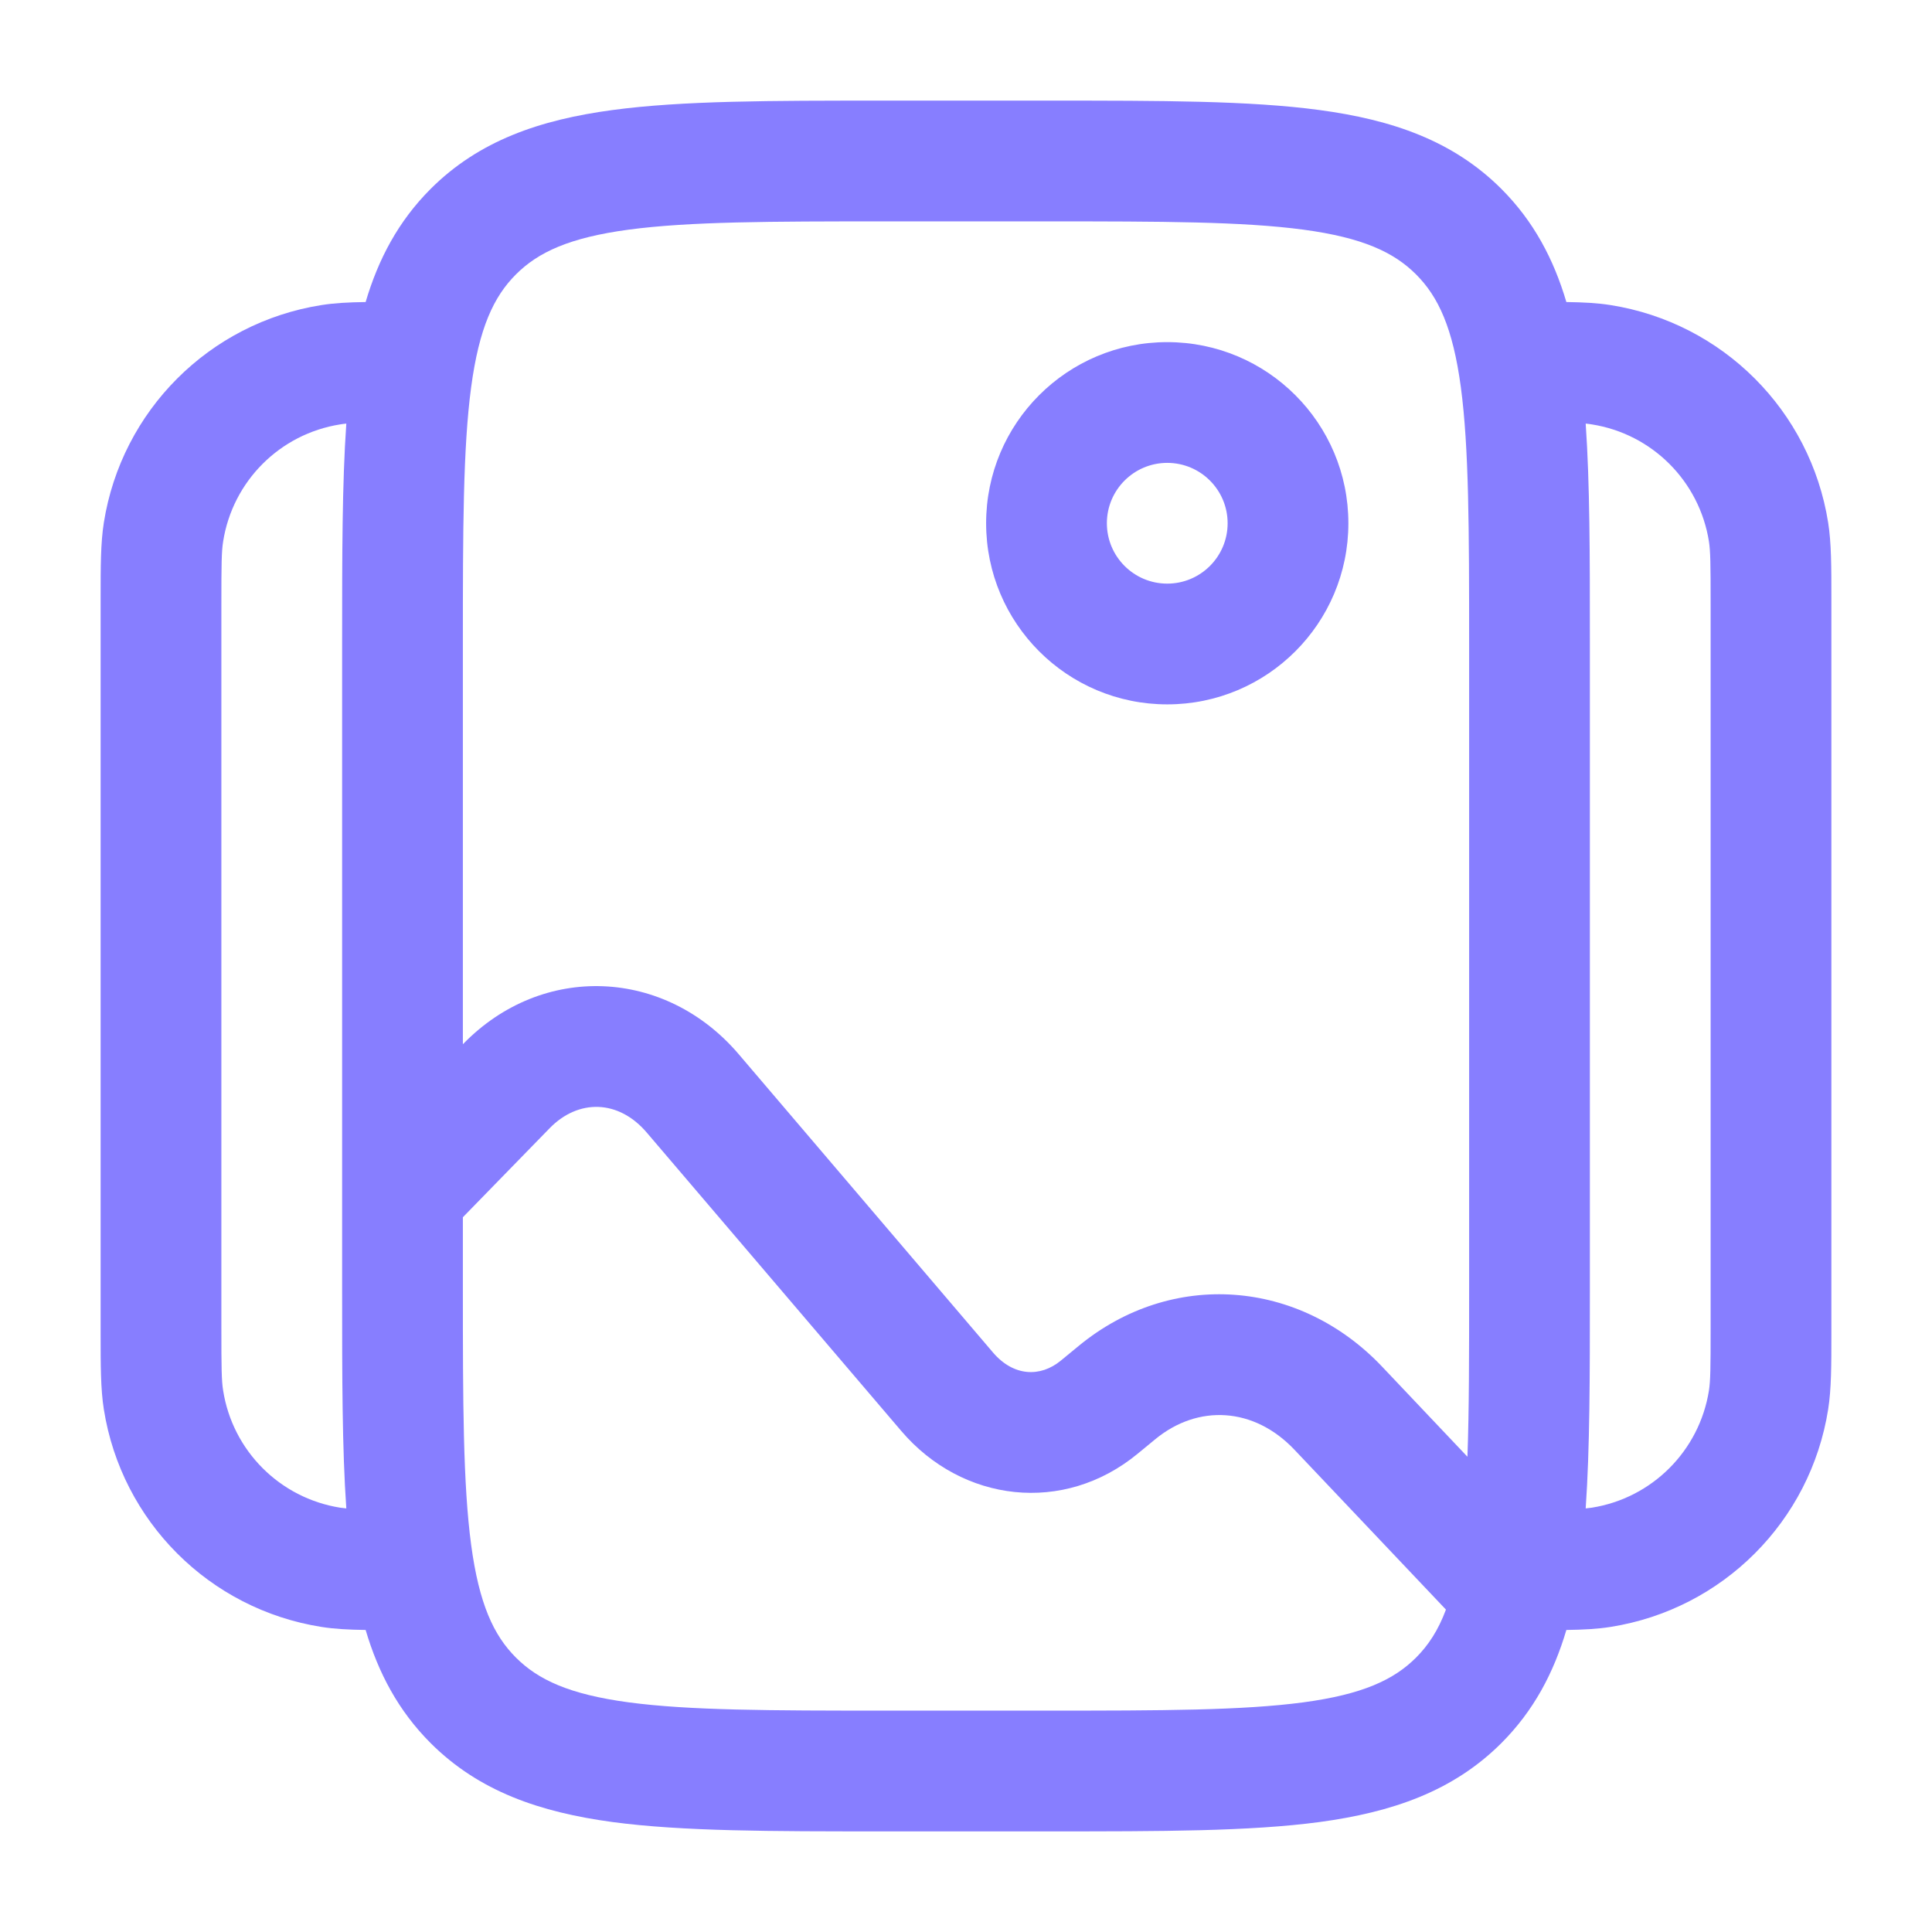
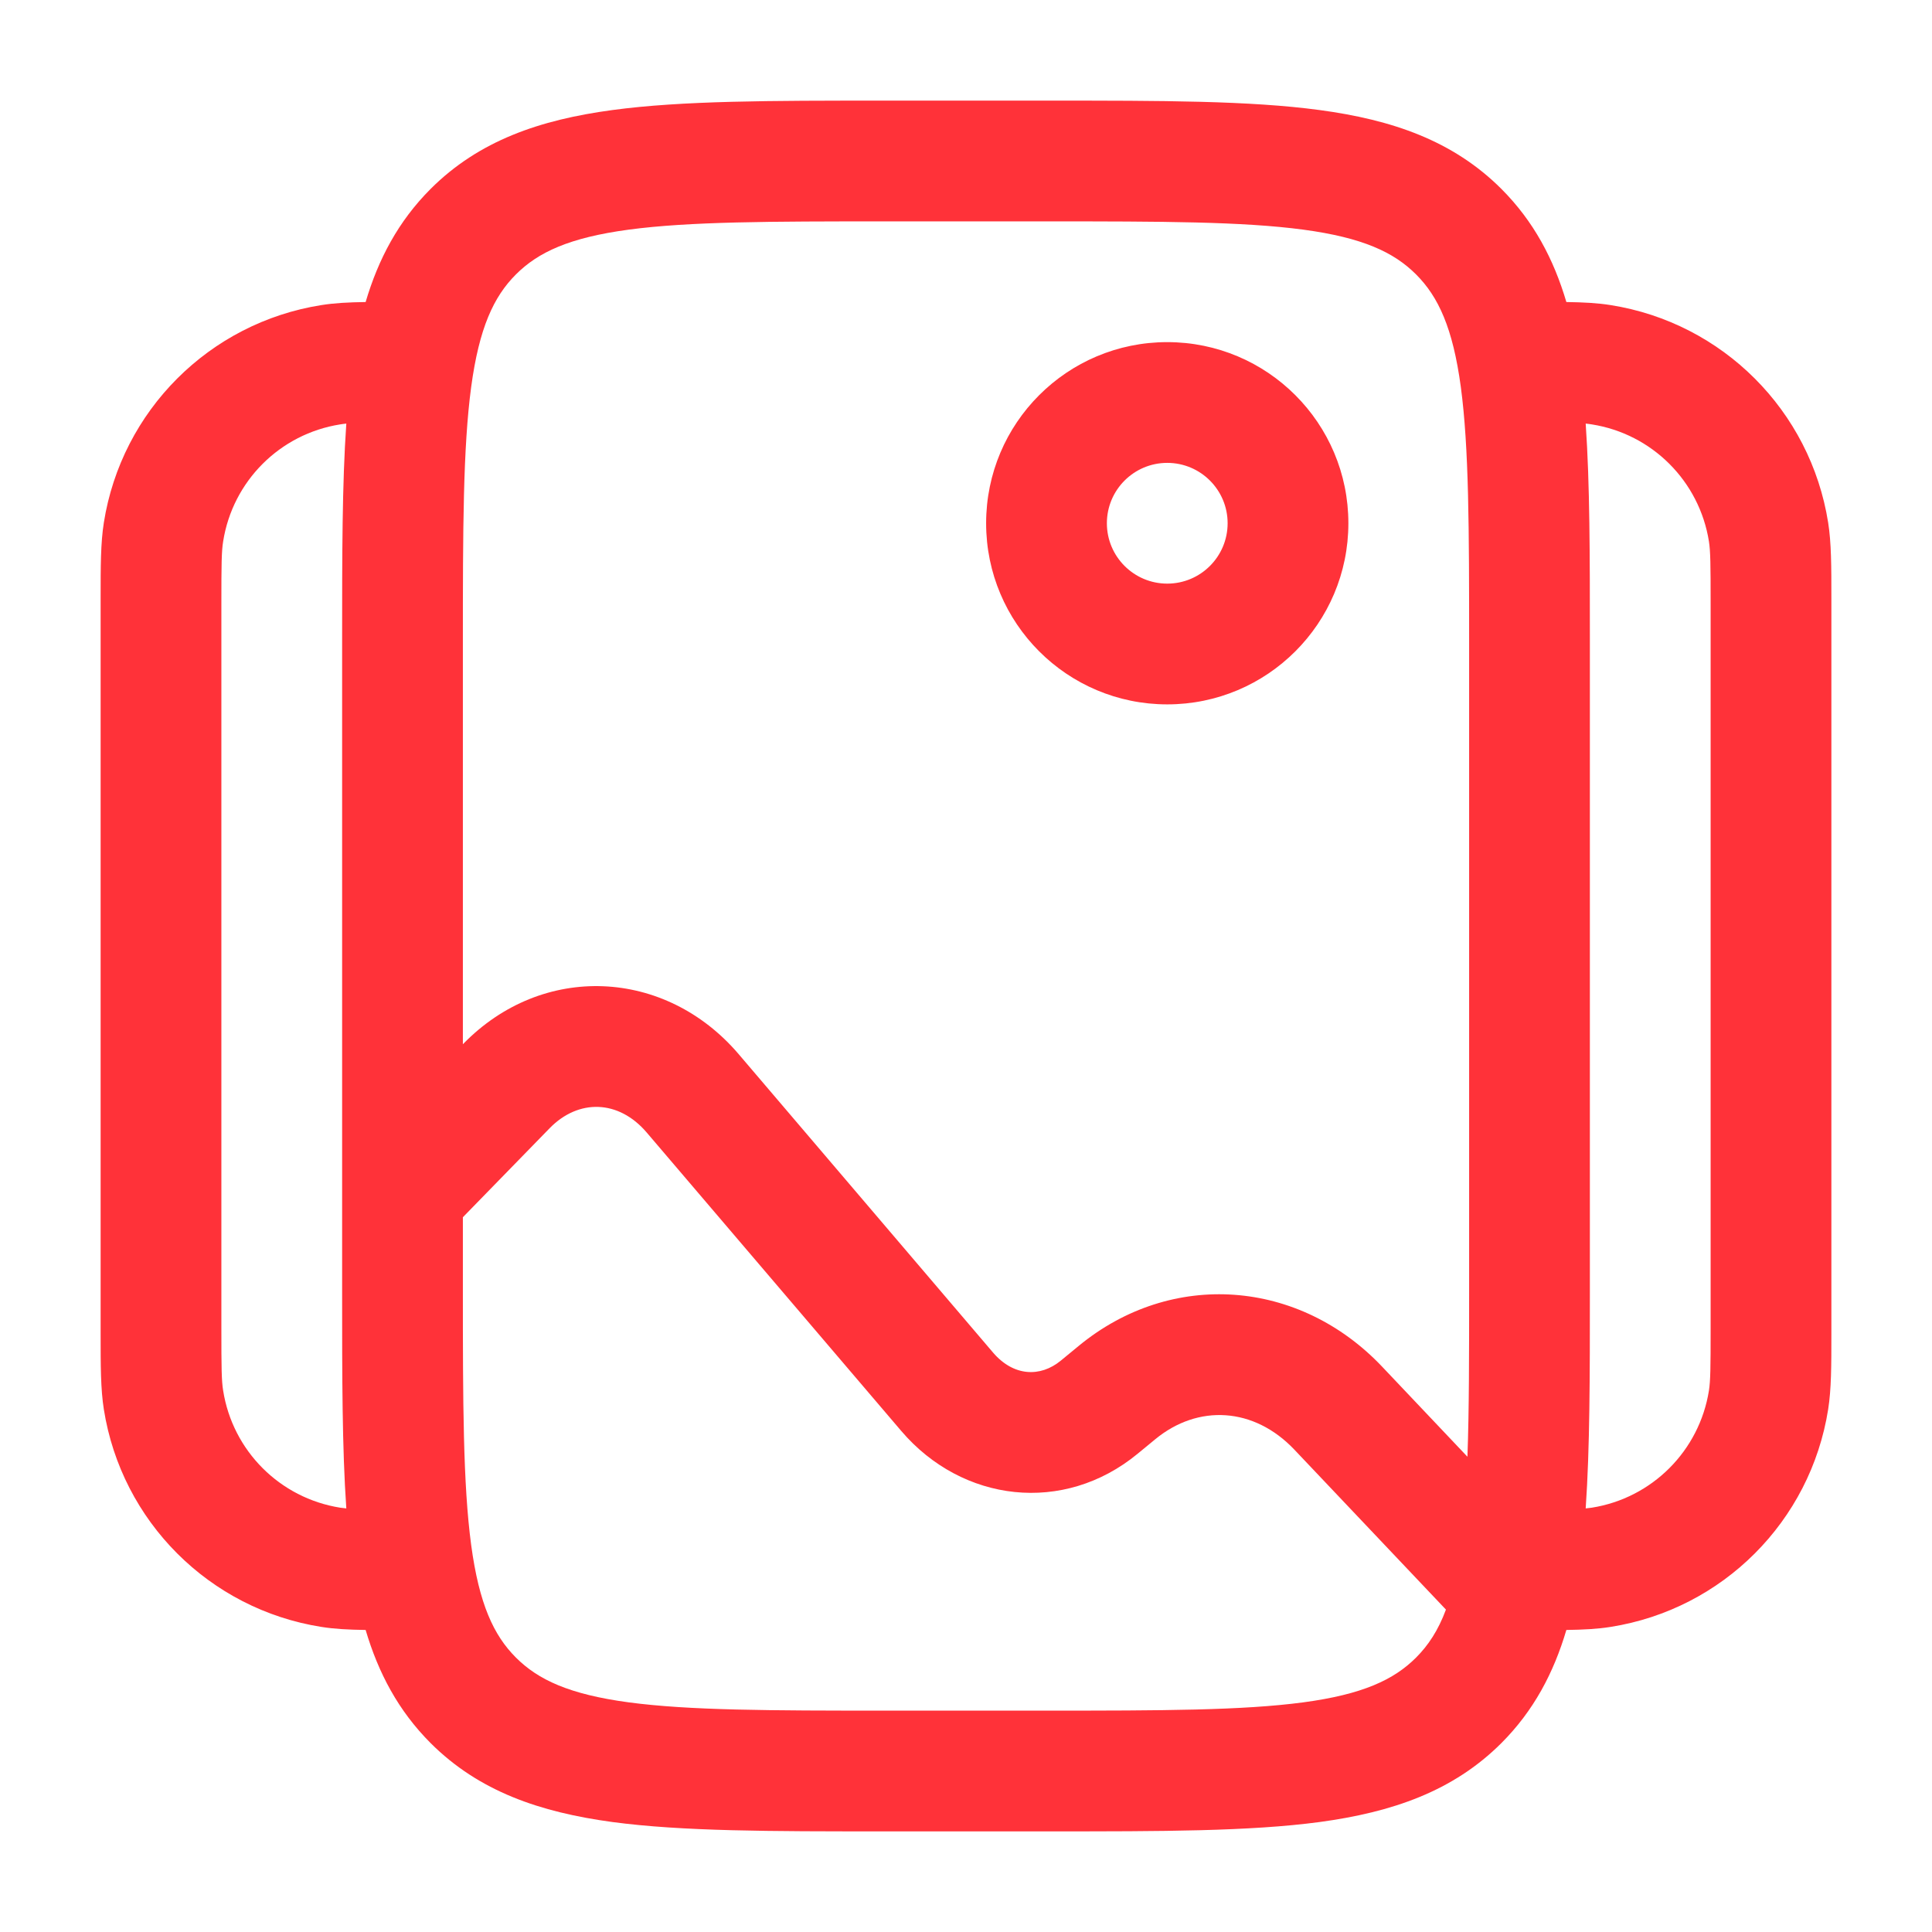
<svg xmlns="http://www.w3.org/2000/svg" width="24" height="24" viewBox="0 0 24 24" fill="none">
-   <path fill-rule="evenodd" clip-rule="evenodd" d="M10.945 1.25H13.055C14.422 1.25 15.525 1.25 16.392 1.367C17.292 1.488 18.05 1.746 18.652 2.348C19.052 2.749 19.3 3.218 19.458 3.752C19.669 3.755 19.846 3.764 20.008 3.79C21.399 4.01 22.49 5.101 22.71 6.492C22.75 6.745 22.75 7.034 22.75 7.435C22.75 7.457 22.75 7.478 22.75 7.5V16.5C22.75 16.522 22.75 16.544 22.75 16.565C22.75 16.966 22.75 17.255 22.71 17.508C22.49 18.899 21.399 19.99 20.008 20.21C19.846 20.236 19.669 20.245 19.458 20.248C19.3 20.782 19.052 21.251 18.652 21.652C18.05 22.254 17.292 22.512 16.392 22.634C15.525 22.75 14.422 22.75 13.055 22.75H10.945C9.578 22.75 8.475 22.75 7.608 22.634C6.708 22.512 5.95 22.254 5.348 21.652C4.948 21.251 4.7 20.782 4.542 20.248C4.331 20.245 4.154 20.236 3.992 20.21C2.601 19.99 1.51 18.899 1.29 17.508C1.25 17.255 1.25 16.966 1.25 16.565C1.25 16.544 1.25 16.522 1.25 16.5V7.5C1.25 7.478 1.25 7.457 1.25 7.435C1.25 7.034 1.25 6.745 1.29 6.492C1.51 5.101 2.601 4.01 3.992 3.79C4.154 3.764 4.331 3.755 4.542 3.752C4.7 3.218 4.948 2.749 5.348 2.348C5.95 1.746 6.708 1.488 7.608 1.367C8.475 1.25 9.578 1.25 10.945 1.25ZM4.302 5.262C4.274 5.265 4.249 5.268 4.226 5.272C3.477 5.39 2.89 5.977 2.772 6.726C2.752 6.848 2.75 7.007 2.75 7.5V16.5C2.75 16.993 2.752 17.152 2.772 17.274C2.89 18.023 3.477 18.61 4.226 18.729C4.249 18.732 4.274 18.735 4.302 18.738C4.25 17.989 4.25 17.099 4.25 16.055L4.25 14.817C4.25 14.816 4.25 14.816 4.25 14.815L4.25 7.945C4.25 6.901 4.25 6.011 4.302 5.262ZM5.75 15.121V16C5.75 17.435 5.752 18.436 5.853 19.192C5.952 19.926 6.132 20.314 6.409 20.591C6.686 20.868 7.074 21.048 7.808 21.147C8.563 21.248 9.565 21.25 11 21.25H13C14.435 21.25 15.437 21.248 16.192 21.147C16.926 21.048 17.314 20.868 17.591 20.591C17.743 20.439 17.866 20.253 17.962 19.995L16.08 18.009C15.577 17.478 14.882 17.442 14.352 17.878L14.132 18.059C13.216 18.814 11.955 18.666 11.195 17.775L8.034 14.069C7.684 13.658 7.185 13.649 6.828 14.015L5.75 15.121ZM18.229 18.096L17.169 16.977C16.141 15.892 14.555 15.767 13.398 16.721L13.178 16.902C12.923 17.112 12.59 17.099 12.336 16.802L9.176 13.095C8.264 12.026 6.739 11.957 5.754 12.968L5.75 12.972V8C5.75 6.565 5.752 5.563 5.853 4.808C5.952 4.074 6.132 3.686 6.409 3.409C6.686 3.132 7.074 2.952 7.808 2.853C8.563 2.752 9.565 2.75 11 2.75H13C14.435 2.75 15.437 2.752 16.192 2.853C16.926 2.952 17.314 3.132 17.591 3.409C17.868 3.686 18.048 4.074 18.147 4.808C18.248 5.563 18.25 6.565 18.25 8V16C18.25 16.833 18.25 17.519 18.229 18.096ZM19.698 18.738C19.726 18.735 19.751 18.732 19.774 18.729C20.523 18.61 21.11 18.023 21.229 17.274C21.248 17.152 21.25 16.993 21.25 16.5V7.5C21.25 7.007 21.248 6.848 21.229 6.726C21.11 5.977 20.523 5.39 19.774 5.272C19.751 5.268 19.726 5.265 19.698 5.262C19.75 6.011 19.75 6.901 19.75 7.945V16.055C19.75 17.099 19.75 17.989 19.698 18.738ZM14.5 5.75C14.086 5.75 13.75 6.086 13.75 6.5C13.75 6.914 14.086 7.25 14.5 7.25C14.914 7.25 15.25 6.914 15.25 6.5C15.25 6.086 14.914 5.75 14.5 5.75ZM12.25 6.5C12.25 5.257 13.257 4.25 14.5 4.25C15.743 4.25 16.75 5.257 16.75 6.5C16.75 7.743 15.743 8.75 14.5 8.75C13.257 8.75 12.25 7.743 12.25 6.5Z" fill="#877EFF" />
+   <path fill-rule="evenodd" clip-rule="evenodd" d="M10.945 1.25H13.055C14.422 1.25 15.525 1.25 16.392 1.367C17.292 1.488 18.05 1.746 18.652 2.348C19.052 2.749 19.3 3.218 19.458 3.752C19.669 3.755 19.846 3.764 20.008 3.79C21.399 4.01 22.49 5.101 22.71 6.492C22.75 6.745 22.75 7.034 22.75 7.435C22.75 7.457 22.75 7.478 22.75 7.5V16.5C22.75 16.522 22.75 16.544 22.75 16.565C22.75 16.966 22.75 17.255 22.71 17.508C22.49 18.899 21.399 19.99 20.008 20.21C19.846 20.236 19.669 20.245 19.458 20.248C19.3 20.782 19.052 21.251 18.652 21.652C18.05 22.254 17.292 22.512 16.392 22.634C15.525 22.75 14.422 22.75 13.055 22.75H10.945C9.578 22.75 8.475 22.75 7.608 22.634C6.708 22.512 5.95 22.254 5.348 21.652C4.948 21.251 4.7 20.782 4.542 20.248C4.331 20.245 4.154 20.236 3.992 20.21C2.601 19.99 1.51 18.899 1.29 17.508C1.25 17.255 1.25 16.966 1.25 16.565C1.25 16.544 1.25 16.522 1.25 16.5V7.5C1.25 7.478 1.25 7.457 1.25 7.435C1.25 7.034 1.25 6.745 1.29 6.492C1.51 5.101 2.601 4.01 3.992 3.79C4.154 3.764 4.331 3.755 4.542 3.752C4.7 3.218 4.948 2.749 5.348 2.348C5.95 1.746 6.708 1.488 7.608 1.367C8.475 1.25 9.578 1.25 10.945 1.25ZM4.302 5.262C4.274 5.265 4.249 5.268 4.226 5.272C3.477 5.39 2.89 5.977 2.772 6.726C2.752 6.848 2.75 7.007 2.75 7.5V16.5C2.75 16.993 2.752 17.152 2.772 17.274C2.89 18.023 3.477 18.61 4.226 18.729C4.249 18.732 4.274 18.735 4.302 18.738C4.25 17.989 4.25 17.099 4.25 16.055L4.25 14.817C4.25 14.816 4.25 14.816 4.25 14.815L4.25 7.945C4.25 6.901 4.25 6.011 4.302 5.262ZM5.75 15.121V16C5.75 17.435 5.752 18.436 5.853 19.192C5.952 19.926 6.132 20.314 6.409 20.591C6.686 20.868 7.074 21.048 7.808 21.147C8.563 21.248 9.565 21.25 11 21.25H13C14.435 21.25 15.437 21.248 16.192 21.147C16.926 21.048 17.314 20.868 17.591 20.591C17.743 20.439 17.866 20.253 17.962 19.995L16.08 18.009C15.577 17.478 14.882 17.442 14.352 17.878L14.132 18.059C13.216 18.814 11.955 18.666 11.195 17.775L8.034 14.069C7.684 13.658 7.185 13.649 6.828 14.015L5.75 15.121ZM18.229 18.096L17.169 16.977C16.141 15.892 14.555 15.767 13.398 16.721L13.178 16.902C12.923 17.112 12.59 17.099 12.336 16.802L9.176 13.095C8.264 12.026 6.739 11.957 5.754 12.968L5.75 12.972V8C5.75 6.565 5.752 5.563 5.853 4.808C5.952 4.074 6.132 3.686 6.409 3.409C6.686 3.132 7.074 2.952 7.808 2.853C8.563 2.752 9.565 2.75 11 2.75H13C14.435 2.75 15.437 2.752 16.192 2.853C16.926 2.952 17.314 3.132 17.591 3.409C17.868 3.686 18.048 4.074 18.147 4.808C18.248 5.563 18.25 6.565 18.25 8V16C18.25 16.833 18.25 17.519 18.229 18.096ZM19.698 18.738C19.726 18.735 19.751 18.732 19.774 18.729C20.523 18.61 21.11 18.023 21.229 17.274C21.248 17.152 21.25 16.993 21.25 16.5V7.5C21.25 7.007 21.248 6.848 21.229 6.726C21.11 5.977 20.523 5.39 19.774 5.272C19.751 5.268 19.726 5.265 19.698 5.262C19.75 6.011 19.75 6.901 19.75 7.945V16.055C19.75 17.099 19.75 17.989 19.698 18.738ZM14.5 5.75C14.086 5.75 13.75 6.086 13.75 6.5C13.75 6.914 14.086 7.25 14.5 7.25C14.914 7.25 15.25 6.914 15.25 6.5C15.25 6.086 14.914 5.75 14.5 5.75ZM12.25 6.5C12.25 5.257 13.257 4.25 14.5 4.25C15.743 4.25 16.75 5.257 16.75 6.5C16.75 7.743 15.743 8.75 14.5 8.75C13.257 8.75 12.25 7.743 12.25 6.5Z" fill="#FF3239" />
</svg>
